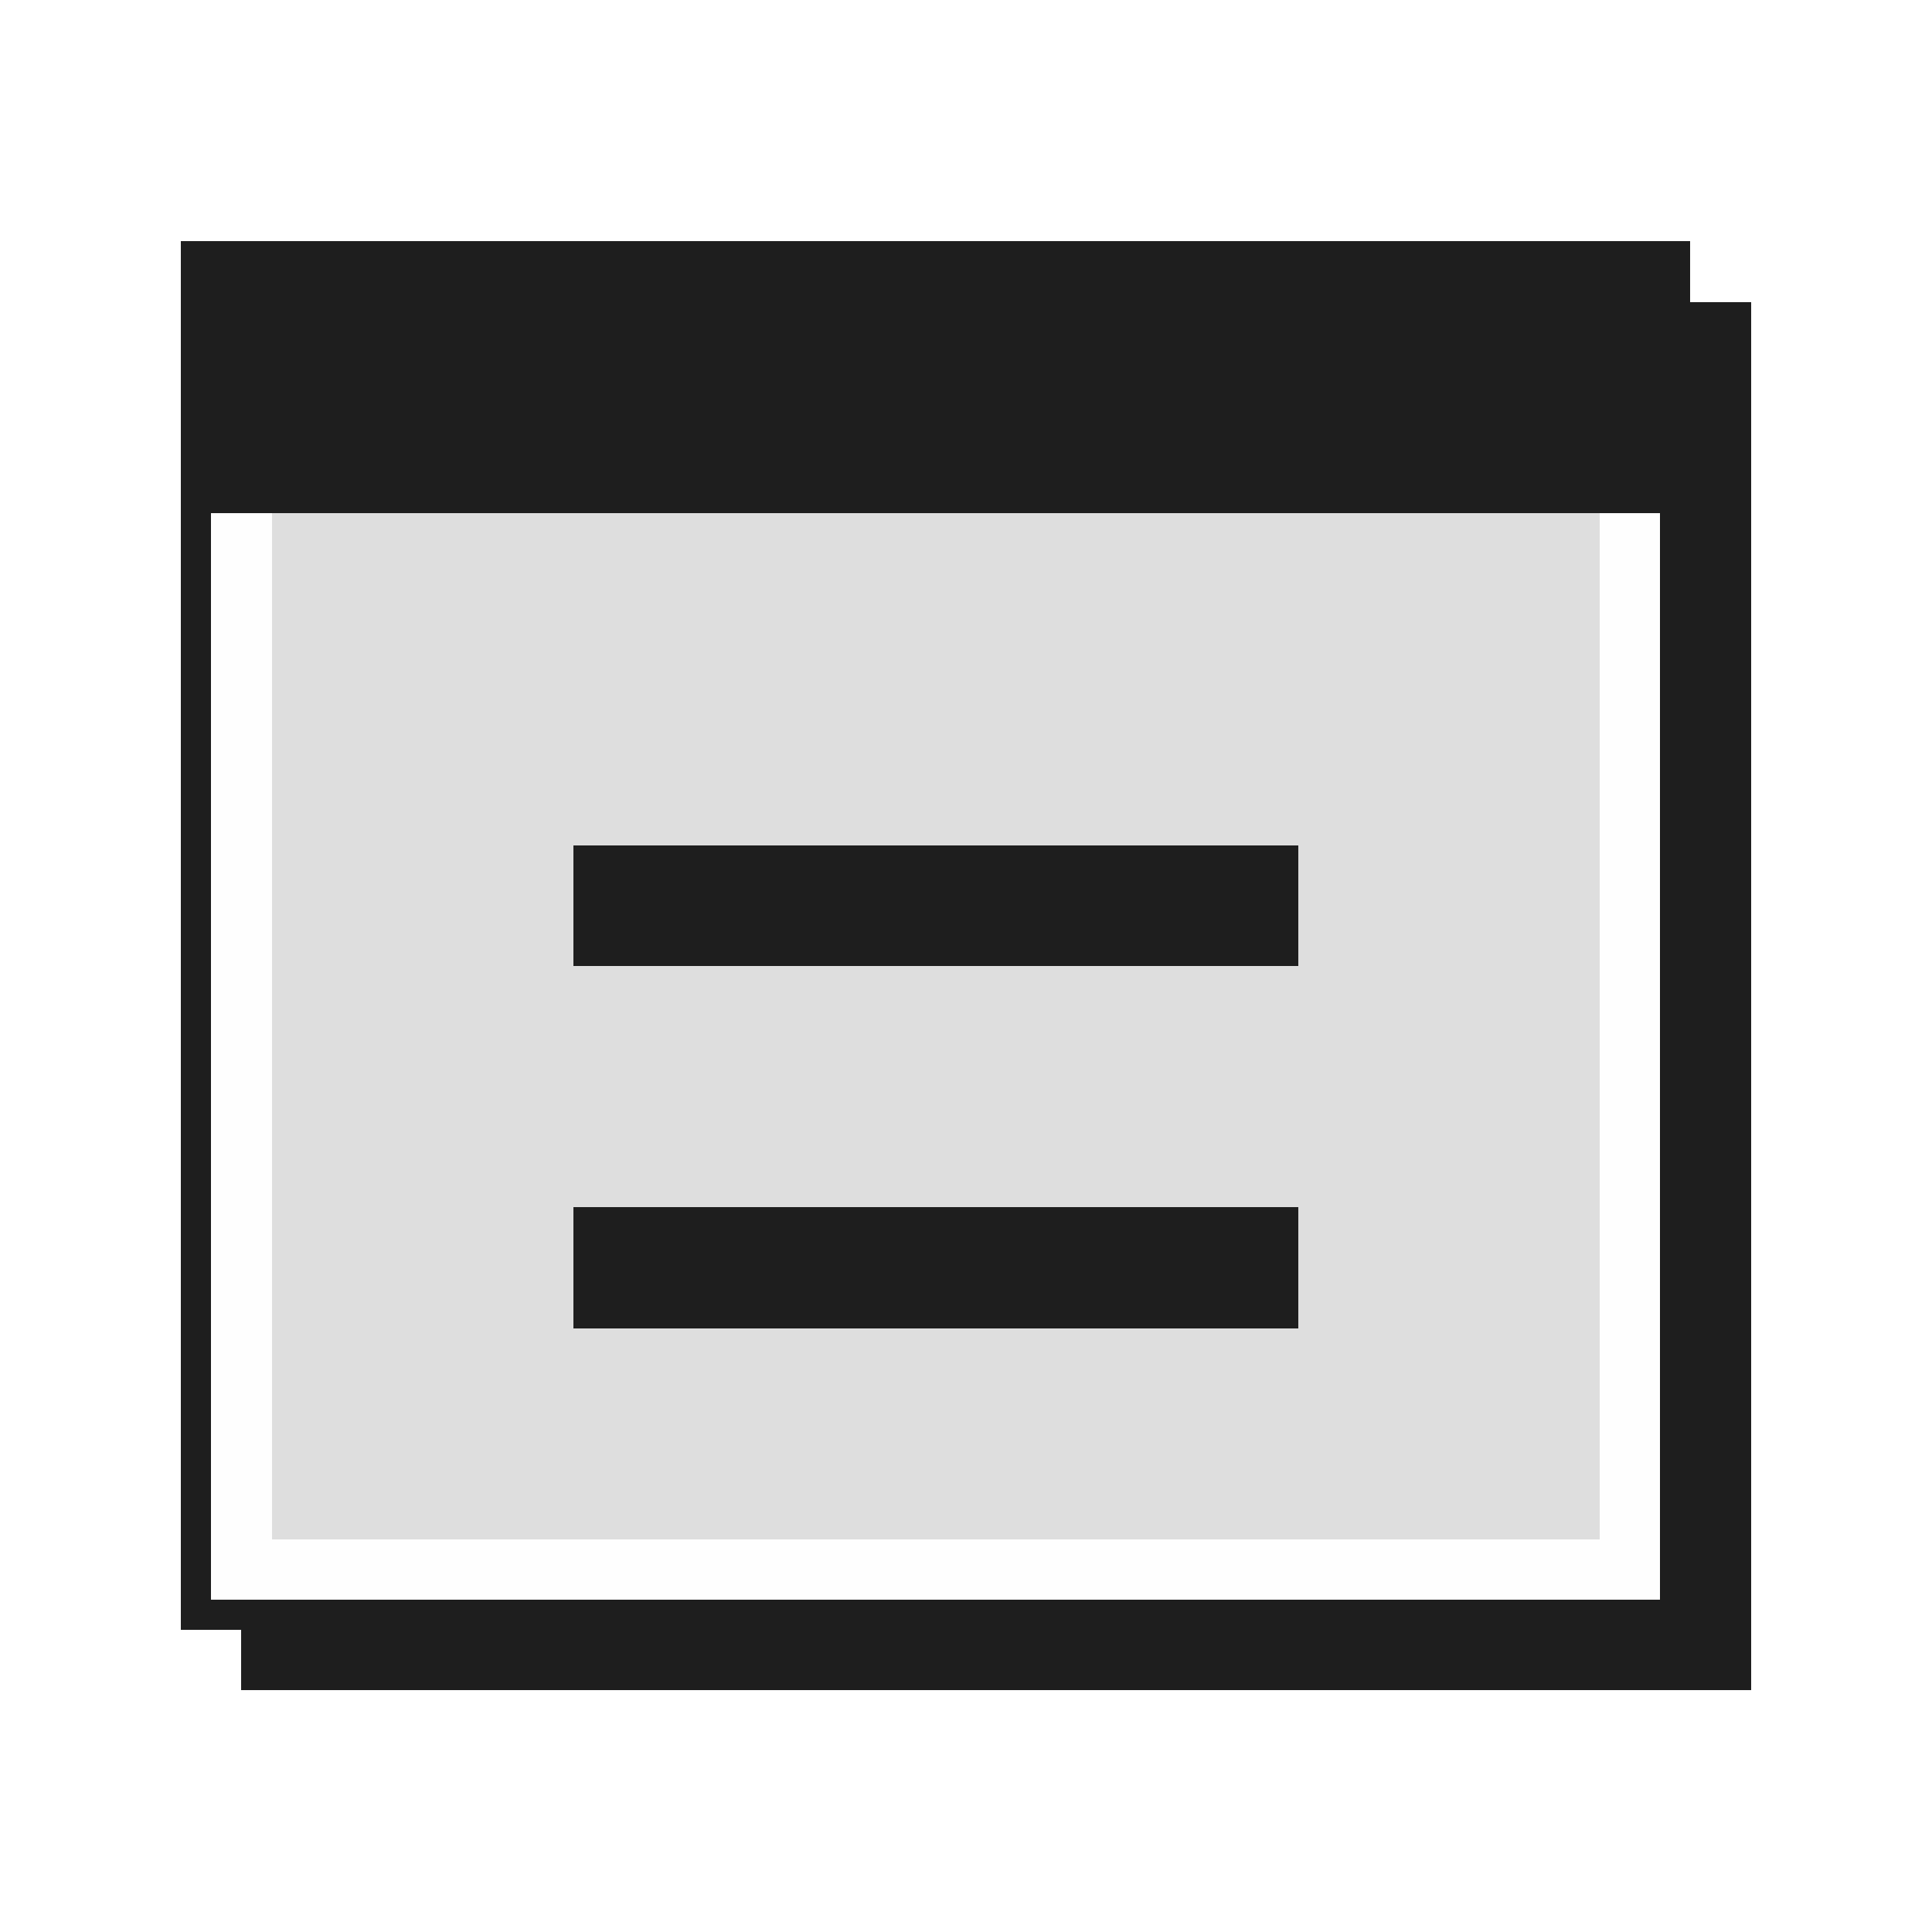
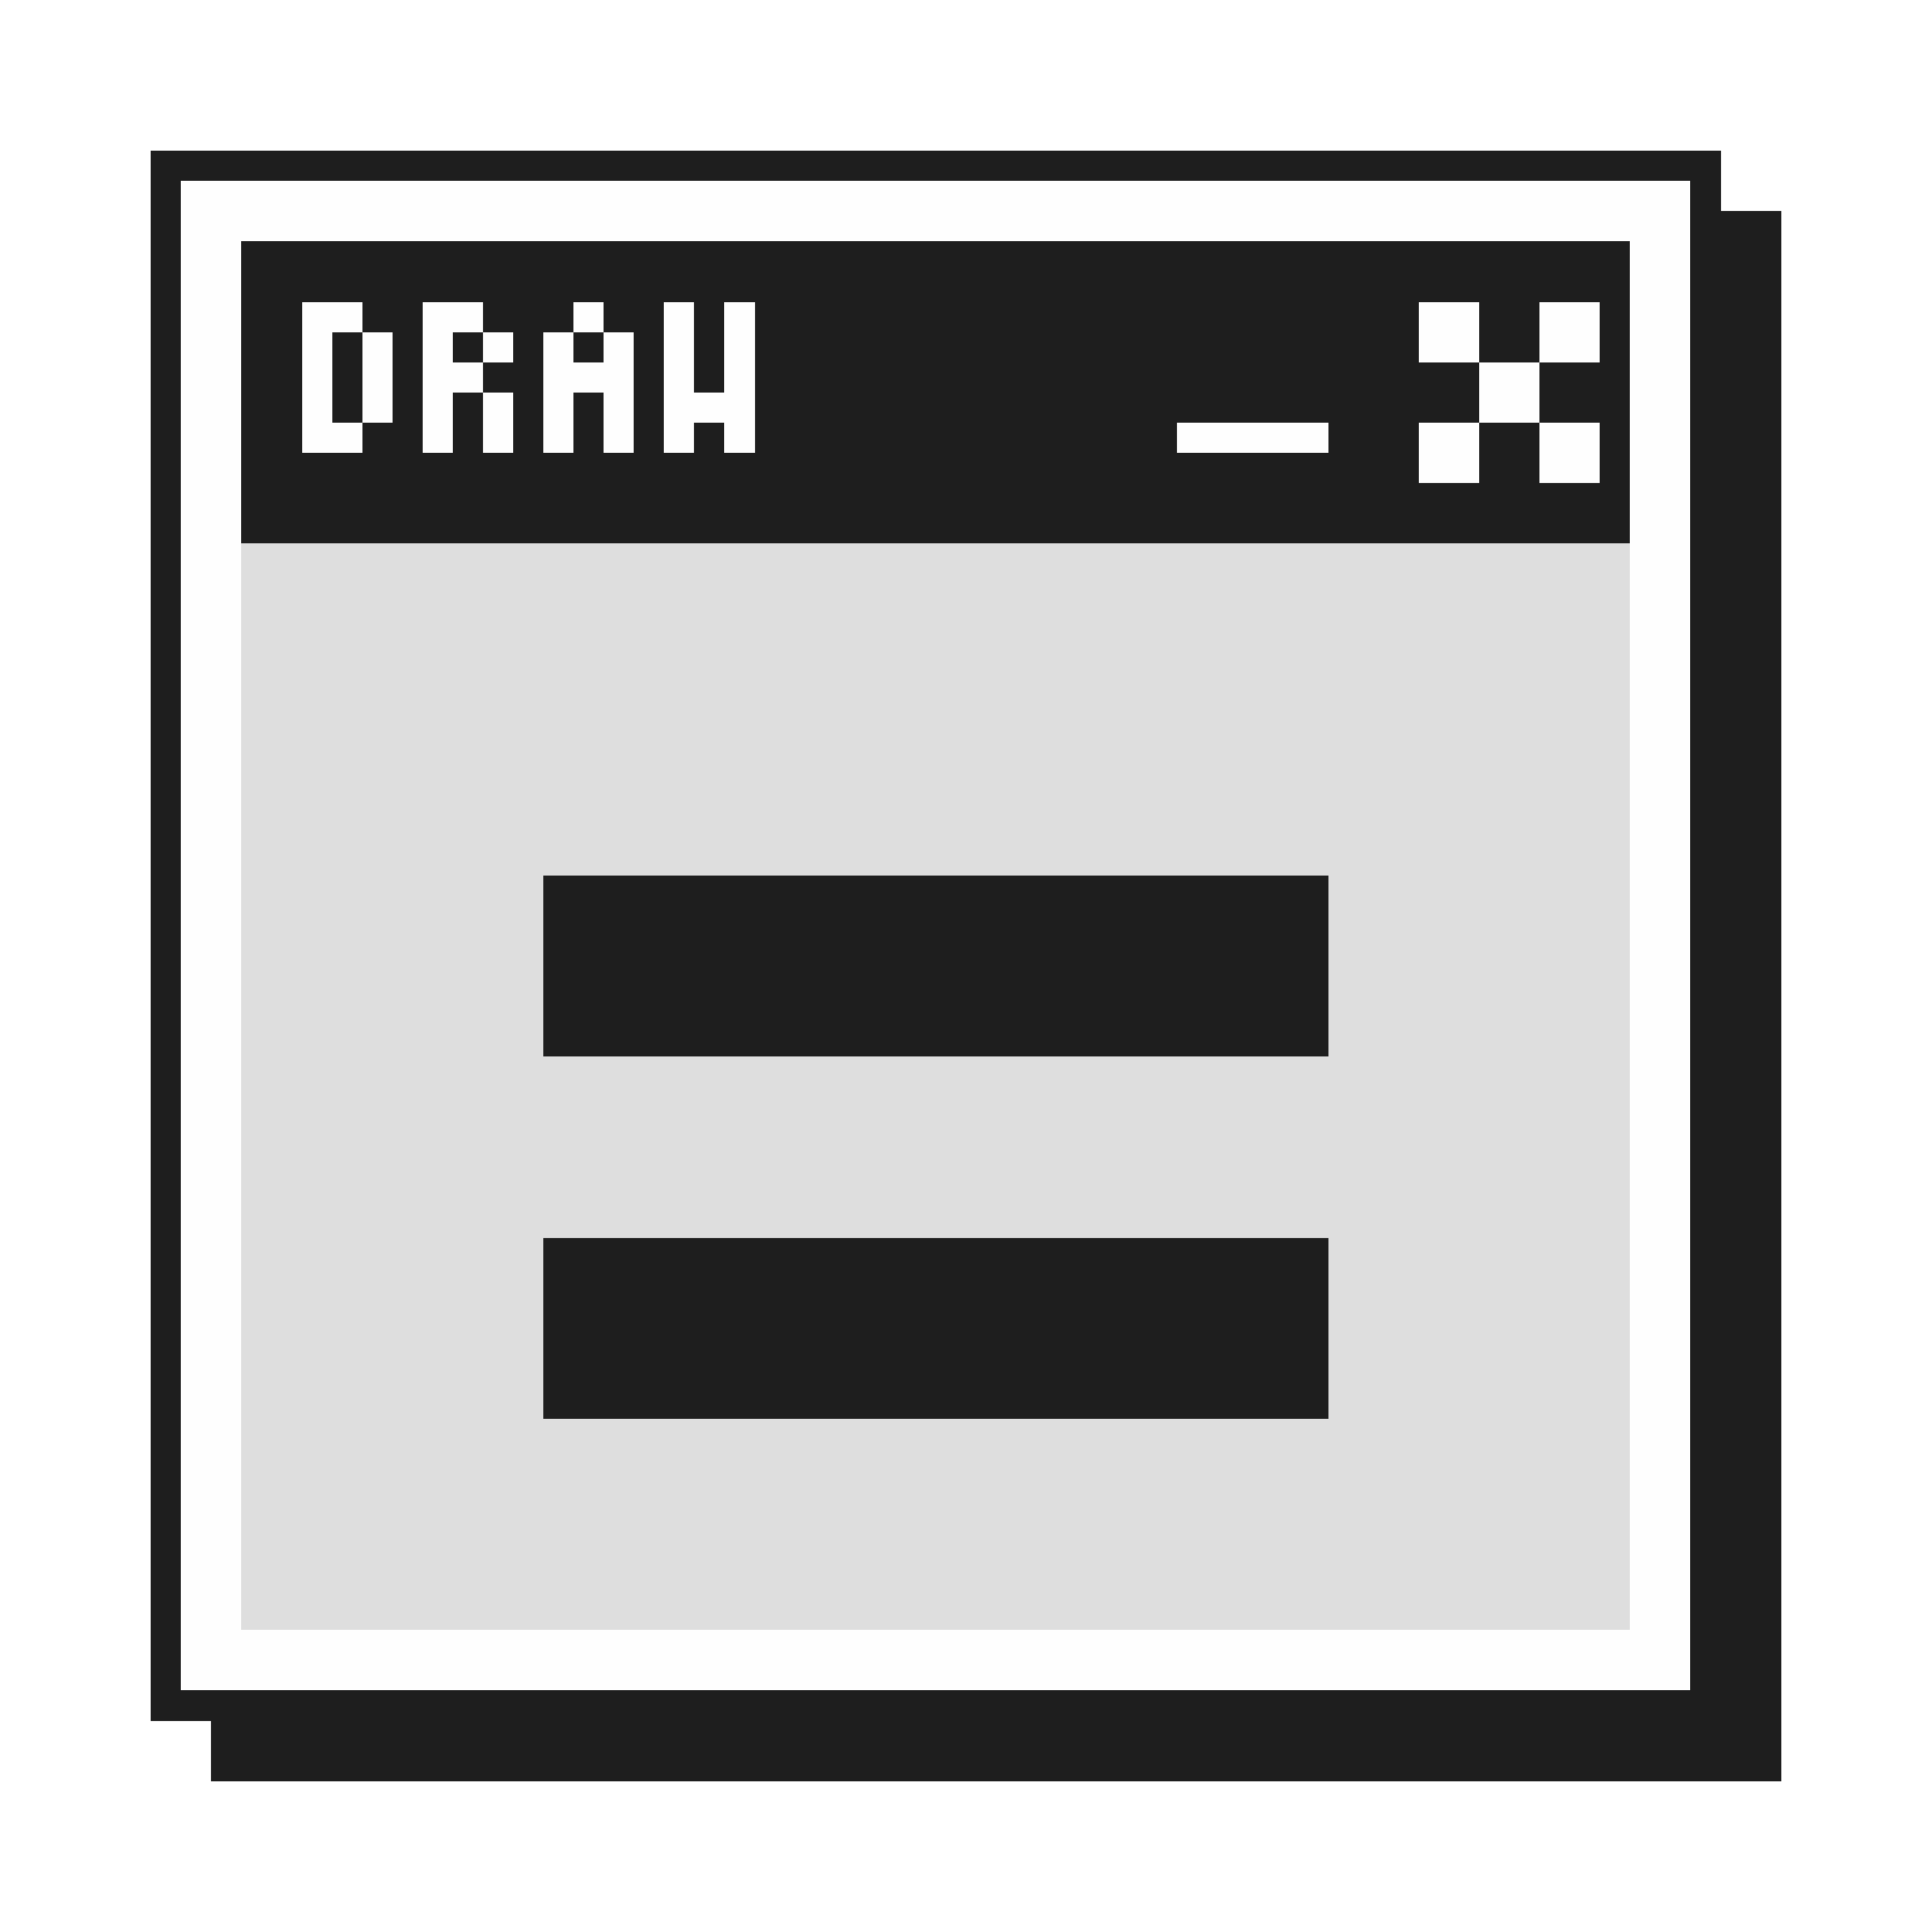
- <svg xmlns="http://www.w3.org/2000/svg" viewBox="0 0 64 64" shape-rendering="crispEdges">
-   <rect x="8" y="10" width="50" height="46" fill="#1E1E1E" />
-   <rect x="6" y="8" width="50" height="46" fill="#1E1E1E" />
-   <rect x="7" y="9" width="48" height="44" fill="#FEFEFE" />
-   <rect x="9" y="11" width="44" height="40" fill="#DEDEDE" />
-   <rect x="7" y="9" width="48" height="8" fill="#1E1E1E" />
-   <path d="M19 28h24v4H19zM19 40h24v4H19z" fill="#1E1E1E" />
+ <svg xmlns="http://www.w3.org/2000/svg" viewBox="0 0 64 64">
+   <g shape-rendering="crispEdges">
+     <rect x="7" y="7" width="52" height="52" fill="#1E1E1E" />
+     <rect x="5" y="5" width="52" height="52" fill="#1E1E1E" />
+     <rect x="6" y="6" width="50" height="50" fill="#FEFEFE" />
+     <rect x="8" y="18" width="46" height="36" fill="#DEDEDE" />
+     <rect x="8" y="8" width="46" height="10" fill="#1E1E1E" />
+     <path d="M10 10h1v1h-1z M11 10h1v1h-1z M10 11h1v1h-1z M12 11h1v1h-1z M10 12h1v1h-1z M12 12h1v1h-1z M10 13h1v1h-1z M12 13h1v1h-1z M10 14h1v1h-1z M11 14h1v1h-1z M14 10h1v1h-1z M15 10h1v1h-1z M14 11h1v1h-1z M16 11h1v1h-1z M14 12h1v1h-1z M15 12h1v1h-1z M14 13h1v1h-1z M16 13h1v1h-1z M14 14h1v1h-1z M16 14h1v1h-1z M19 10h1v1h-1z M18 11h1v1h-1z M20 11h1v1h-1z M18 12h1v1h-1z M19 12h1v1h-1z M20 12h1v1h-1z M18 13h1v1h-1z M20 13h1v1h-1z M18 14h1v1h-1z M20 14h1v1h-1z M22 10h1v1h-1z M24 10h1v1h-1z M22 11h1v1h-1z M24 11h1v1h-1z M22 12h1v1h-1z M24 12h1v1h-1z M22 13h1v1h-1z M23 13h1v1h-1z M24 13h1v1h-1z M22 14h1v1h-1z M24 14h1v1h-1z" fill="#FEFEFE" />
+     <path d="M39 14h5v1h-5zM47 10h2v2h2v-2h2v2h-2v2h2v2h-2v-2h-2v2h-2v-2h2v-2h-2z" fill="#FEFEFE" />
+     <path d="M18 29h26v6H18zM18 41h26v6H18z" fill="#1E1E1E" />
+   </g>
</svg>
